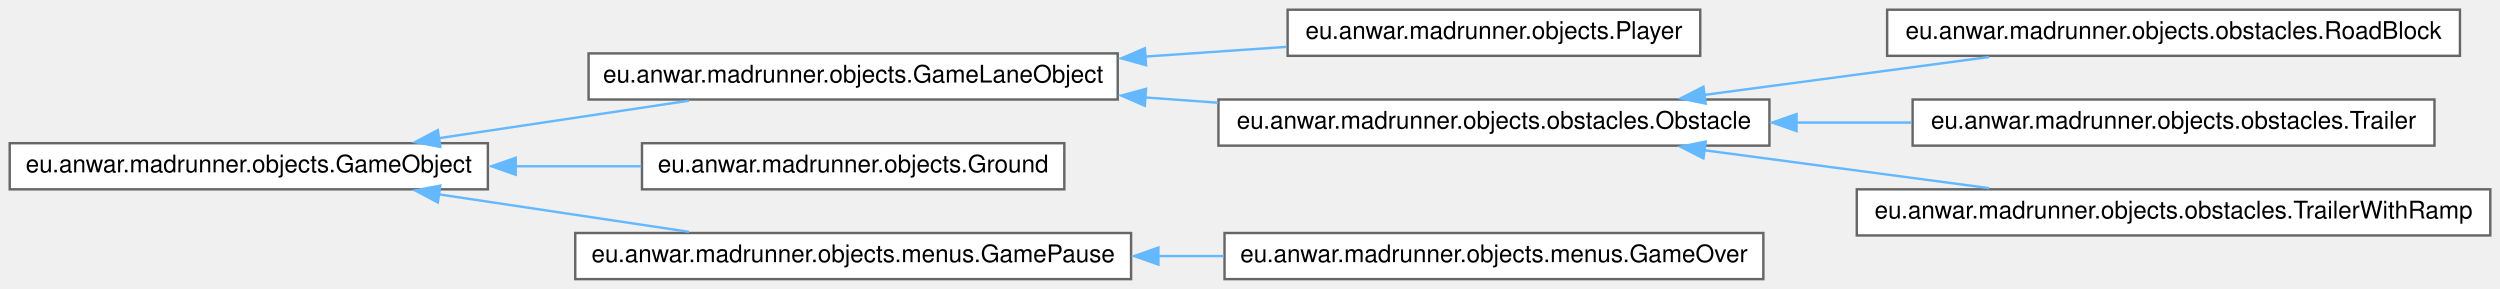
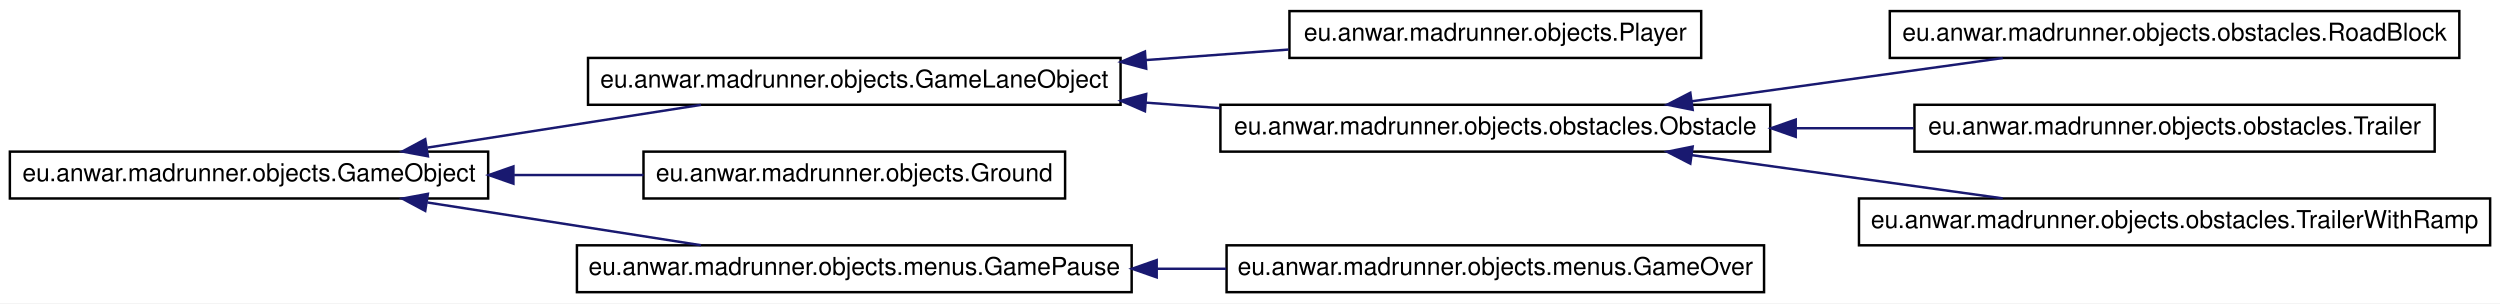
- <svg xmlns="http://www.w3.org/2000/svg" xmlns:xlink="http://www.w3.org/1999/xlink" width="1030pt" height="119pt" viewBox="0.00 0.00 1030.00 119.00">
-   <g id="graph0" class="graph" transform="scale(1 1) rotate(0) translate(4 115)">
+ <svg xmlns="http://www.w3.org/2000/svg" xmlns:xlink="http://www.w3.org/1999/xlink" width="1014pt" height="123pt" viewBox="0.00 0.00 1014.00 123.00">
+   <g id="graph0" class="graph" transform="scale(1 1) rotate(0) translate(4 119)">
+     <polygon fill="white" stroke="transparent" points="-4,4 -4,-119 1010,-119 1010,4 -4,4" />
    <g id="node1" class="node">
      <g id="a_node1">
        <a xlink:href="classeu_1_1anwar_1_1madrunner_1_1objects_1_1GameObject.html" target="_top" xlink:title=" ">
-           <polygon fill="white" stroke="#666666" points="197,-56 0,-56 0,-37 197,-37 197,-56" />
-           <text text-anchor="middle" x="98.5" y="-44" font-family="Helvetica,sans-Serif" font-size="10.00">eu.anwar.madrunner.objects.GameObject</text>
+           <polygon fill="white" stroke="black" points="0,-38.5 0,-57.5 194,-57.5 194,-38.5 0,-38.5" />
+           <text text-anchor="middle" x="97" y="-45.5" font-family="Helvetica,sans-Serif" font-size="10.00">eu.anwar.madrunner.objects.GameObject</text>
        </a>
      </g>
    </g>
    <g id="node2" class="node">
      <g id="a_node2">
        <a xlink:href="classeu_1_1anwar_1_1madrunner_1_1objects_1_1GameLaneObject.html" target="_top" xlink:title=" ">
-           <polygon fill="white" stroke="#666666" points="456.5,-93 238.5,-93 238.5,-74 456.5,-74 456.5,-93" />
-           <text text-anchor="middle" x="347.5" y="-81" font-family="Helvetica,sans-Serif" font-size="10.00">eu.anwar.madrunner.objects.GameLaneObject</text>
+           <polygon fill="white" stroke="black" points="234.5,-76.5 234.5,-95.5 450.5,-95.5 450.5,-76.5 234.5,-76.5" />
+           <text text-anchor="middle" x="342.5" y="-83.5" font-family="Helvetica,sans-Serif" font-size="10.00">eu.anwar.madrunner.objects.GameLaneObject</text>
        </a>
      </g>
    </g>
    <g id="edge1" class="edge">
-       <path fill="none" stroke="#63b8ff" d="M176.57,-58.04C209.68,-63 248,-68.75 279.86,-73.52" />
-       <polygon fill="#63b8ff" stroke="#63b8ff" points="177.42,-54.48 167.02,-56.46 176.39,-61.41 177.42,-54.48" />
+       <path fill="none" stroke="midnightblue" d="M169.35,-59.13C204.57,-64.63 246.62,-71.19 280.34,-76.46" />
+       <polygon fill="midnightblue" stroke="midnightblue" points="169.55,-55.62 159.13,-57.54 168.47,-62.54 169.55,-55.62" />
    </g>
    <g id="node8" class="node">
      <g id="a_node8">
        <a xlink:href="classeu_1_1anwar_1_1madrunner_1_1objects_1_1Ground.html" target="_top" xlink:title=" ">
-           <polygon fill="white" stroke="#666666" points="434.5,-56 260.5,-56 260.5,-37 434.5,-37 434.5,-56" />
-           <text text-anchor="middle" x="347.5" y="-44" font-family="Helvetica,sans-Serif" font-size="10.00">eu.anwar.madrunner.objects.Ground</text>
+           <polygon fill="white" stroke="black" points="257,-38.5 257,-57.5 428,-57.5 428,-38.5 257,-38.5" />
+           <text text-anchor="middle" x="342.5" y="-45.5" font-family="Helvetica,sans-Serif" font-size="10.00">eu.anwar.madrunner.objects.Ground</text>
        </a>
      </g>
    </g>
    <g id="edge7" class="edge">
-       <path fill="none" stroke="#63b8ff" d="M208.25,-46.5C225.65,-46.5 243.45,-46.5 260.23,-46.5" />
-       <polygon fill="#63b8ff" stroke="#63b8ff" points="208.48,-43 198.48,-46.5 208.48,-50 208.48,-43" />
+       <path fill="none" stroke="midnightblue" d="M204.52,-48C222.08,-48 240.07,-48 257,-48" />
+       <polygon fill="midnightblue" stroke="midnightblue" points="204.24,-44.5 194.24,-48 204.24,-51.5 204.24,-44.5" />
    </g>
    <g id="node9" class="node">
      <g id="a_node9">
        <a xlink:href="classeu_1_1anwar_1_1madrunner_1_1objects_1_1menus_1_1GamePause.html" target="_top" xlink:title=" ">
-           <polygon fill="white" stroke="#666666" points="462,-19 233,-19 233,0 462,0 462,-19" />
-           <text text-anchor="middle" x="347.5" y="-7" font-family="Helvetica,sans-Serif" font-size="10.00">eu.anwar.madrunner.objects.menus.GamePause</text>
+           <polygon fill="white" stroke="black" points="230,-0.5 230,-19.5 455,-19.5 455,-0.5 230,-0.5" />
+           <text text-anchor="middle" x="342.5" y="-7.5" font-family="Helvetica,sans-Serif" font-size="10.00">eu.anwar.madrunner.objects.menus.GamePause</text>
        </a>
      </g>
    </g>
    <g id="edge8" class="edge">
-       <path fill="none" stroke="#63b8ff" d="M176.57,-34.96C209.68,-30 248,-24.25 279.86,-19.48" />
-       <polygon fill="#63b8ff" stroke="#63b8ff" points="176.39,-31.59 167.02,-36.54 177.42,-38.52 176.39,-31.59" />
+       <path fill="none" stroke="midnightblue" d="M169.35,-36.87C204.57,-31.37 246.62,-24.81 280.34,-19.54" />
+       <polygon fill="midnightblue" stroke="midnightblue" points="168.47,-33.46 159.13,-38.46 169.55,-40.38 168.47,-33.46" />
    </g>
    <g id="node3" class="node">
      <g id="a_node3">
        <a xlink:href="classeu_1_1anwar_1_1madrunner_1_1objects_1_1Player.html" target="_top" xlink:title=" ">
-           <polygon fill="white" stroke="#666666" points="696.5,-111 526.5,-111 526.5,-92 696.5,-92 696.5,-111" />
-           <text text-anchor="middle" x="611.5" y="-99" font-family="Helvetica,sans-Serif" font-size="10.00">eu.anwar.madrunner.objects.Player</text>
+           <polygon fill="white" stroke="black" points="519,-95.5 519,-114.5 686,-114.5 686,-95.5 519,-95.5" />
+           <text text-anchor="middle" x="602.5" y="-102.5" font-family="Helvetica,sans-Serif" font-size="10.00">eu.anwar.madrunner.objects.Player</text>
        </a>
      </g>
    </g>
    <g id="edge2" class="edge">
-       <path fill="none" stroke="#63b8ff" d="M467.84,-91.7C487.51,-93.05 507.54,-94.43 526.12,-95.7" />
-       <polygon fill="#63b8ff" stroke="#63b8ff" points="468.17,-88.14 457.96,-90.95 467.69,-95.13 468.17,-88.14" />
+       <path fill="none" stroke="midnightblue" d="M460.84,-94.64C480.35,-96.08 500.23,-97.54 518.65,-98.9" />
+       <polygon fill="midnightblue" stroke="midnightblue" points="460.9,-91.14 450.67,-93.89 460.39,-98.12 460.9,-91.14" />
    </g>
    <g id="node4" class="node">
      <g id="a_node4">
        <a xlink:href="classeu_1_1anwar_1_1madrunner_1_1objects_1_1obstacles_1_1Obstacle.html" target="_top" xlink:title=" ">
-           <polygon fill="white" stroke="#666666" points="725,-74 498,-74 498,-55 725,-55 725,-74" />
-           <text text-anchor="middle" x="611.5" y="-62" font-family="Helvetica,sans-Serif" font-size="10.00">eu.anwar.madrunner.objects.obstacles.Obstacle</text>
+           <polygon fill="white" stroke="black" points="491,-57.5 491,-76.5 714,-76.5 714,-57.5 491,-57.5" />
+           <text text-anchor="middle" x="602.5" y="-64.5" font-family="Helvetica,sans-Serif" font-size="10.00">eu.anwar.madrunner.objects.obstacles.Obstacle</text>
        </a>
      </g>
    </g>
    <g id="edge3" class="edge">
-       <path fill="none" stroke="#63b8ff" d="M467.78,-74.85C477.81,-74.12 487.92,-73.39 497.89,-72.67" />
-       <polygon fill="#63b8ff" stroke="#63b8ff" points="467.68,-71.42 457.96,-75.63 468.18,-78.4 467.68,-71.42" />
+       <path fill="none" stroke="midnightblue" d="M460.69,-77.37C470.75,-76.63 480.91,-75.88 490.92,-75.14" />
+       <polygon fill="midnightblue" stroke="midnightblue" points="460.39,-73.88 450.67,-78.11 460.9,-80.86 460.39,-73.88" />
    </g>
    <g id="node5" class="node">
      <g id="a_node5">
        <a xlink:href="classeu_1_1anwar_1_1madrunner_1_1objects_1_1obstacles_1_1RoadBlock.html" target="_top" xlink:title=" ">
-           <polygon fill="white" stroke="#666666" points="1009.5,-111 773.5,-111 773.5,-92 1009.5,-92 1009.5,-111" />
-           <text text-anchor="middle" x="891.5" y="-99" font-family="Helvetica,sans-Serif" font-size="10.00">eu.anwar.madrunner.objects.obstacles.RoadBlock</text>
+           <polygon fill="white" stroke="black" points="762.5,-95.5 762.5,-114.5 993.5,-114.5 993.5,-95.5 762.5,-95.5" />
+           <text text-anchor="middle" x="878" y="-102.5" font-family="Helvetica,sans-Serif" font-size="10.00">eu.anwar.madrunner.objects.obstacles.RoadBlock</text>
        </a>
      </g>
    </g>
    <g id="edge4" class="edge">
-       <path fill="none" stroke="#63b8ff" d="M697.79,-75.85C735.39,-80.86 779.17,-86.68 815.5,-91.52" />
-       <polygon fill="#63b8ff" stroke="#63b8ff" points="698.74,-72.31 688.36,-74.46 697.82,-79.25 698.74,-72.31" />
+       <path fill="none" stroke="midnightblue" d="M682.11,-77.92C721.98,-83.46 769.94,-90.13 808.31,-95.46" />
+       <polygon fill="midnightblue" stroke="midnightblue" points="682.55,-74.45 672.16,-76.54 681.59,-81.38 682.55,-74.45" />
    </g>
    <g id="node6" class="node">
      <g id="a_node6">
        <a xlink:href="classeu_1_1anwar_1_1madrunner_1_1objects_1_1obstacles_1_1Trailer.html" target="_top" xlink:title=" ">
-           <polygon fill="white" stroke="#666666" points="999,-74 784,-74 784,-55 999,-55 999,-74" />
-           <text text-anchor="middle" x="891.5" y="-62" font-family="Helvetica,sans-Serif" font-size="10.00">eu.anwar.madrunner.objects.obstacles.Trailer</text>
+           <polygon fill="white" stroke="black" points="772.5,-57.5 772.5,-76.5 983.5,-76.5 983.5,-57.5 772.5,-57.5" />
+           <text text-anchor="middle" x="878" y="-64.5" font-family="Helvetica,sans-Serif" font-size="10.00">eu.anwar.madrunner.objects.obstacles.Trailer</text>
        </a>
      </g>
    </g>
    <g id="edge5" class="edge">
-       <path fill="none" stroke="#63b8ff" d="M736.07,-64.5C751.89,-64.5 767.99,-64.5 783.51,-64.5" />
-       <polygon fill="#63b8ff" stroke="#63b8ff" points="736.17,-61 726.17,-64.5 736.17,-68 736.17,-61" />
+       <path fill="none" stroke="midnightblue" d="M724.7,-67C740.54,-67 756.65,-67 772.19,-67" />
+       <polygon fill="midnightblue" stroke="midnightblue" points="724.35,-63.5 714.35,-67 724.35,-70.5 724.35,-63.5" />
    </g>
    <g id="node7" class="node">
      <g id="a_node7">
        <a xlink:href="classeu_1_1anwar_1_1madrunner_1_1objects_1_1obstacles_1_1TrailerWithRamp.html" target="_top" xlink:title=" ">
-           <polygon fill="white" stroke="#666666" points="1022,-37 761,-37 761,-18 1022,-18 1022,-37" />
-           <text text-anchor="middle" x="891.5" y="-25" font-family="Helvetica,sans-Serif" font-size="10.00">eu.anwar.madrunner.objects.obstacles.TrailerWithRamp</text>
+           <polygon fill="white" stroke="black" points="750,-19.5 750,-38.5 1006,-38.5 1006,-19.5 750,-19.5" />
+           <text text-anchor="middle" x="878" y="-26.5" font-family="Helvetica,sans-Serif" font-size="10.00">eu.anwar.madrunner.objects.obstacles.TrailerWithRamp</text>
        </a>
      </g>
    </g>
    <g id="edge6" class="edge">
-       <path fill="none" stroke="#63b8ff" d="M697.79,-53.15C735.39,-48.14 779.17,-42.32 815.5,-37.48" />
-       <polygon fill="#63b8ff" stroke="#63b8ff" points="697.82,-49.75 688.36,-54.54 698.74,-56.69 697.82,-49.75" />
+       <path fill="none" stroke="midnightblue" d="M682.11,-56.08C721.98,-50.54 769.94,-43.87 808.31,-38.54" />
+       <polygon fill="midnightblue" stroke="midnightblue" points="681.59,-52.62 672.16,-57.46 682.55,-59.55 681.59,-52.62" />
    </g>
    <g id="node10" class="node">
      <g id="a_node10">
        <a xlink:href="classeu_1_1anwar_1_1madrunner_1_1objects_1_1menus_1_1GameOver.html" target="_top" xlink:title=" ">
-           <polygon fill="white" stroke="#666666" points="722.5,-19 500.5,-19 500.5,0 722.5,0 722.5,-19" />
-           <text text-anchor="middle" x="611.5" y="-7" font-family="Helvetica,sans-Serif" font-size="10.00">eu.anwar.madrunner.objects.menus.GameOver</text>
+           <polygon fill="white" stroke="black" points="493.5,-0.5 493.5,-19.5 711.5,-19.5 711.5,-0.5 493.5,-0.5" />
+           <text text-anchor="middle" x="602.5" y="-7.5" font-family="Helvetica,sans-Serif" font-size="10.00">eu.anwar.madrunner.objects.menus.GameOver</text>
        </a>
      </g>
    </g>
    <g id="edge9" class="edge">
-       <path fill="none" stroke="#63b8ff" d="M473.21,-9.5C482.21,-9.5 491.24,-9.5 500.15,-9.5" />
-       <polygon fill="#63b8ff" stroke="#63b8ff" points="473.27,-6 463.27,-9.5 473.27,-13 473.27,-6" />
+       <path fill="none" stroke="midnightblue" d="M465.29,-10C474.66,-10 484.07,-10 493.34,-10" />
+       <polygon fill="midnightblue" stroke="midnightblue" points="465.16,-6.5 455.16,-10 465.16,-13.5 465.16,-6.5" />
    </g>
  </g>
</svg>
